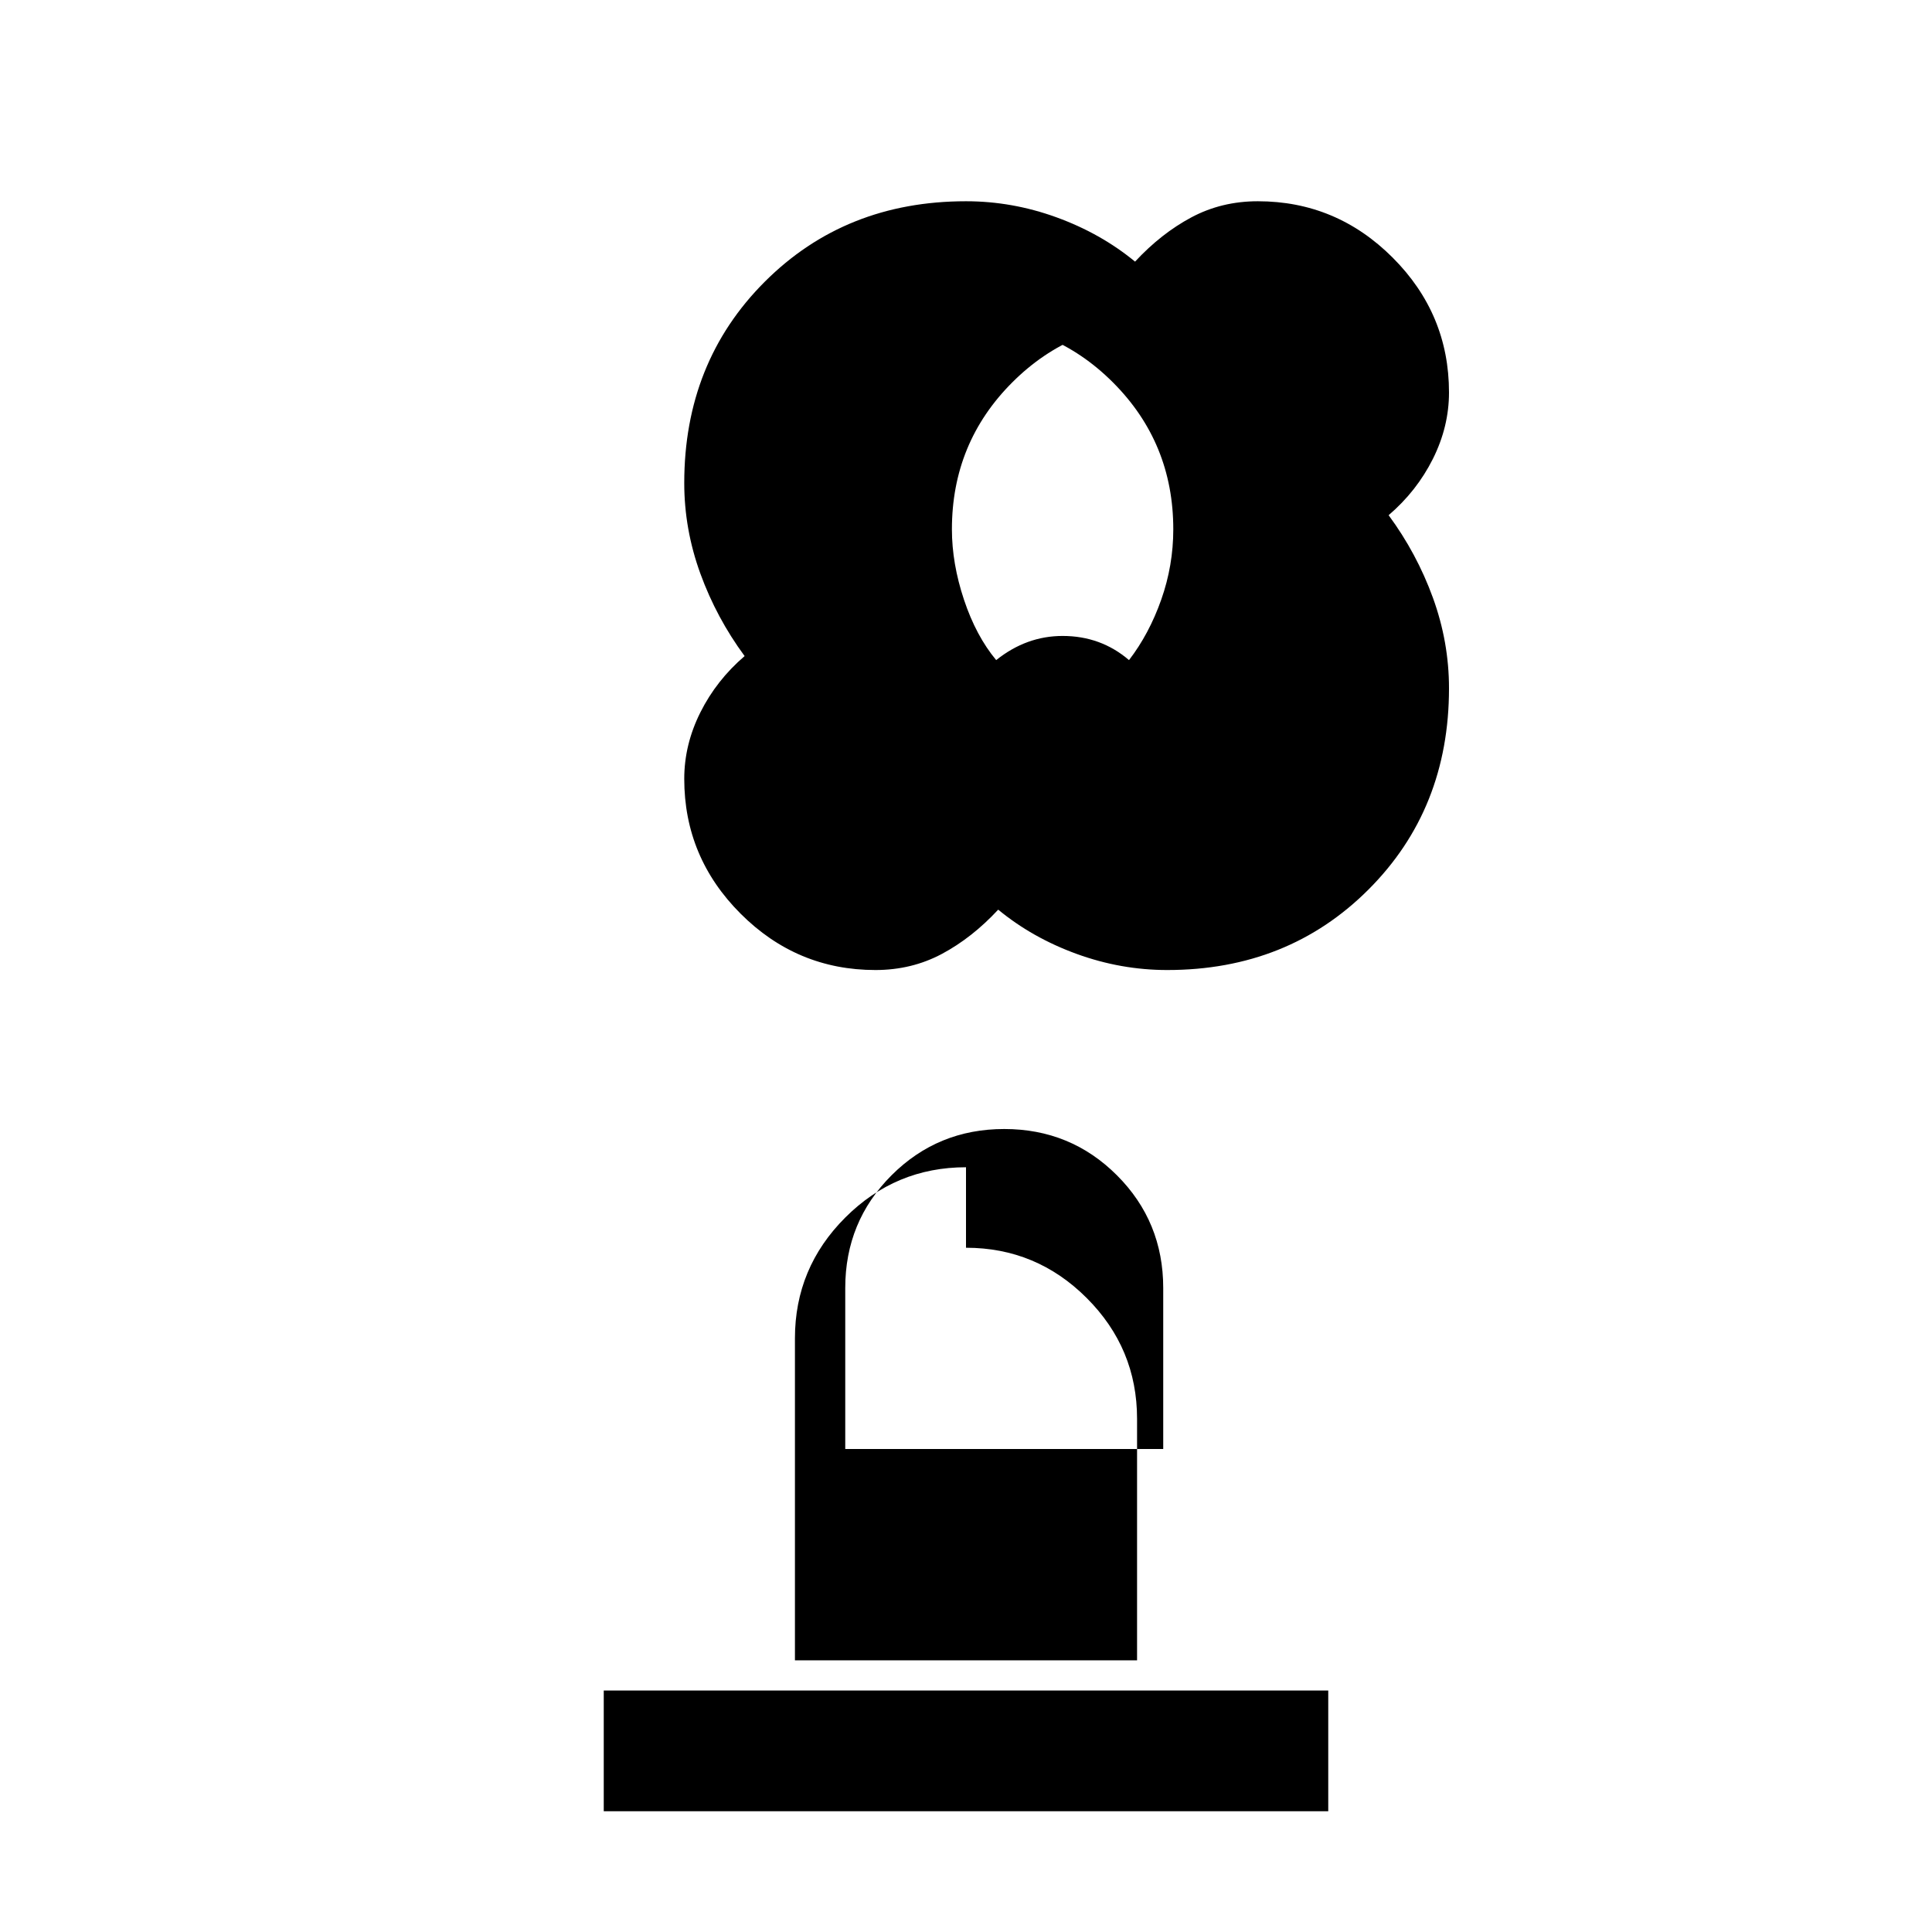
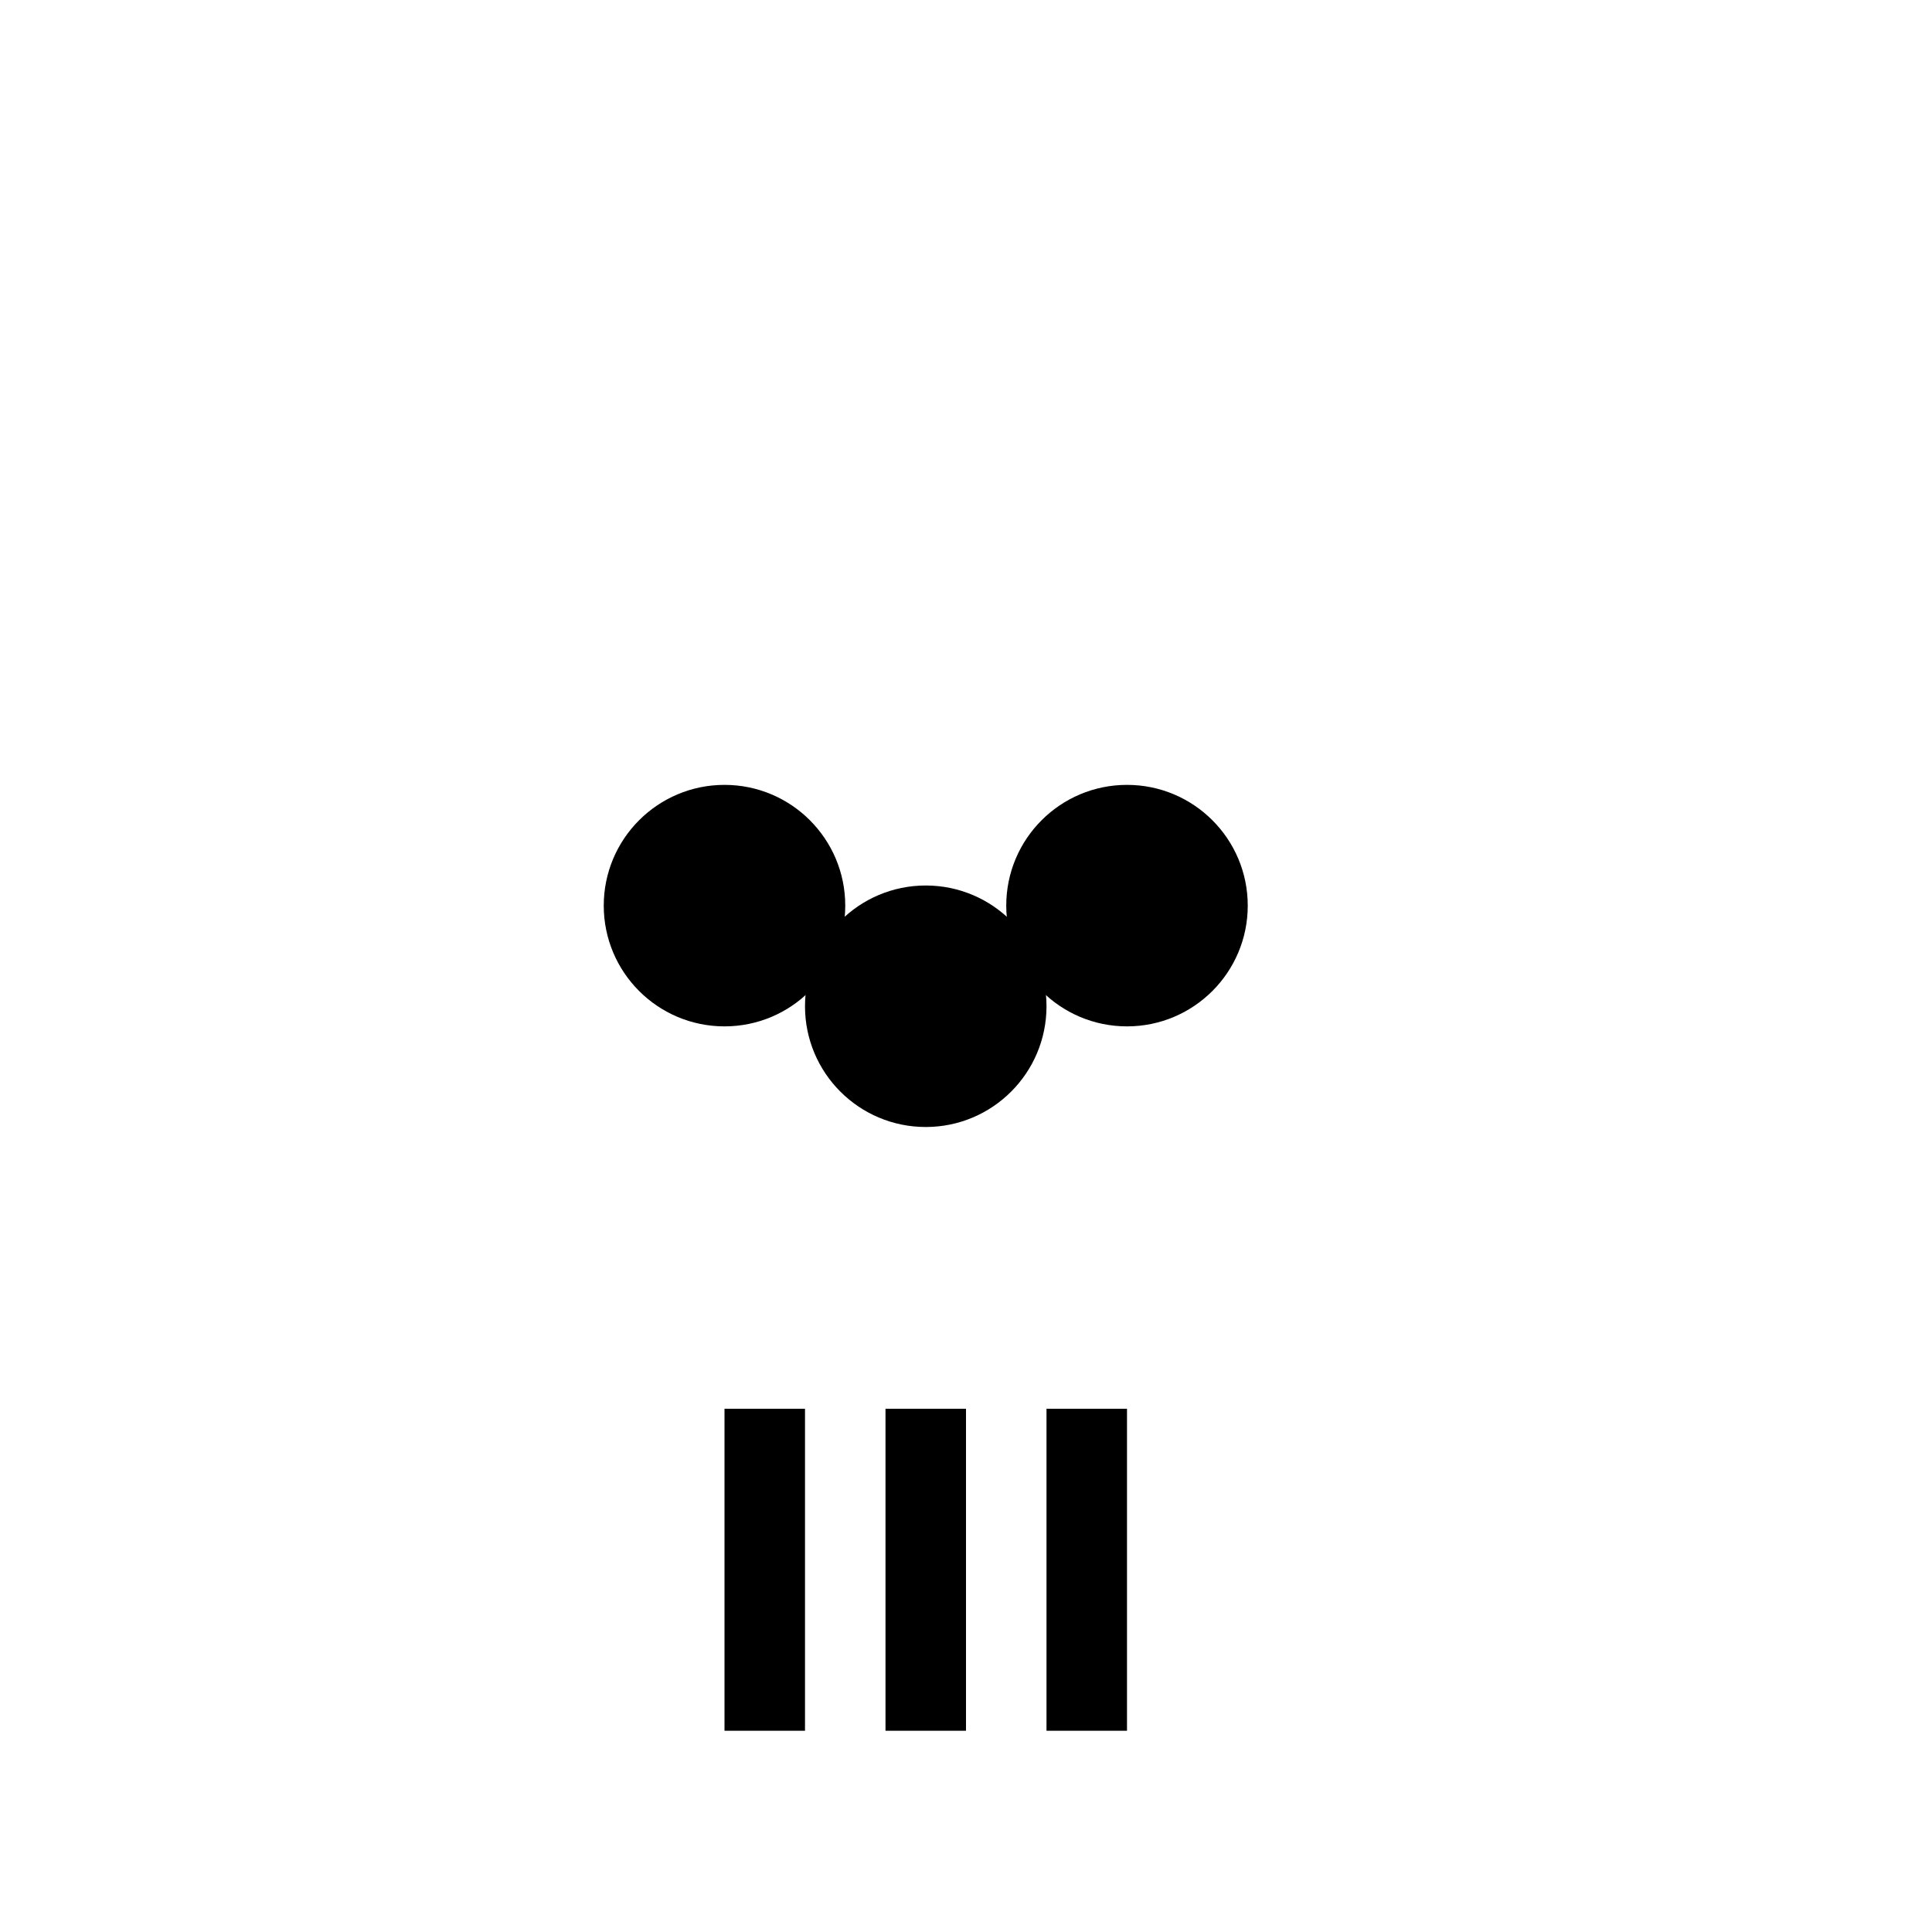
<svg xmlns="http://www.w3.org/2000/svg" height="24" viewBox="0 0 960 960" width="24">
-   <path d="M480 100q-60 0-100 40t-40 100q0 23 8 45t22 41q-14 12-22 28t-8 33q0 39 28 67t67 28q18 0 33-8t28-22q17 14 39 22t45 8q60 0 100-40t40-100q0-23-8-45t-22-41q14-12 22-28t8-33q0-39-28-67t-67-28q-18 0-33 8t-28 22q-17-14-39-22t-45-8Zm0 60q43 0 73 30t30 73q0 18-6 35t-16 30q-14-12-33-12-18 0-33 12-10-12-16-30t-6-35q0-43 30-73t73-30Zm0 420q-35 0-60 25t-25 60v160h170V705q0-35-25-60t-60-25Zm-60 60q0-33 23-56t56-23 56 23 23 56v80H420v-80Zm-120 200h360v60H300v-60Z" />
+   <path d="M440 700h40v160h-40v-160Zm80 0h40v160h-40v-160Zm-160 0h40v160h-40v-160Z" />
+   <circle cx="460" cy="500" r="60" />
+   <circle cx="560" cy="450" r="60" />
+   <circle cx="360" cy="450" r="60" />
+   <path d="M460 440l0-80 M460 560l0 80 M400 500l-80 0 M520 500l80 0" />
+   <path d="M560 390l-60-60 M560 510l-60 60 M360 390l60-60 M360 510l60 60" />
</svg>
